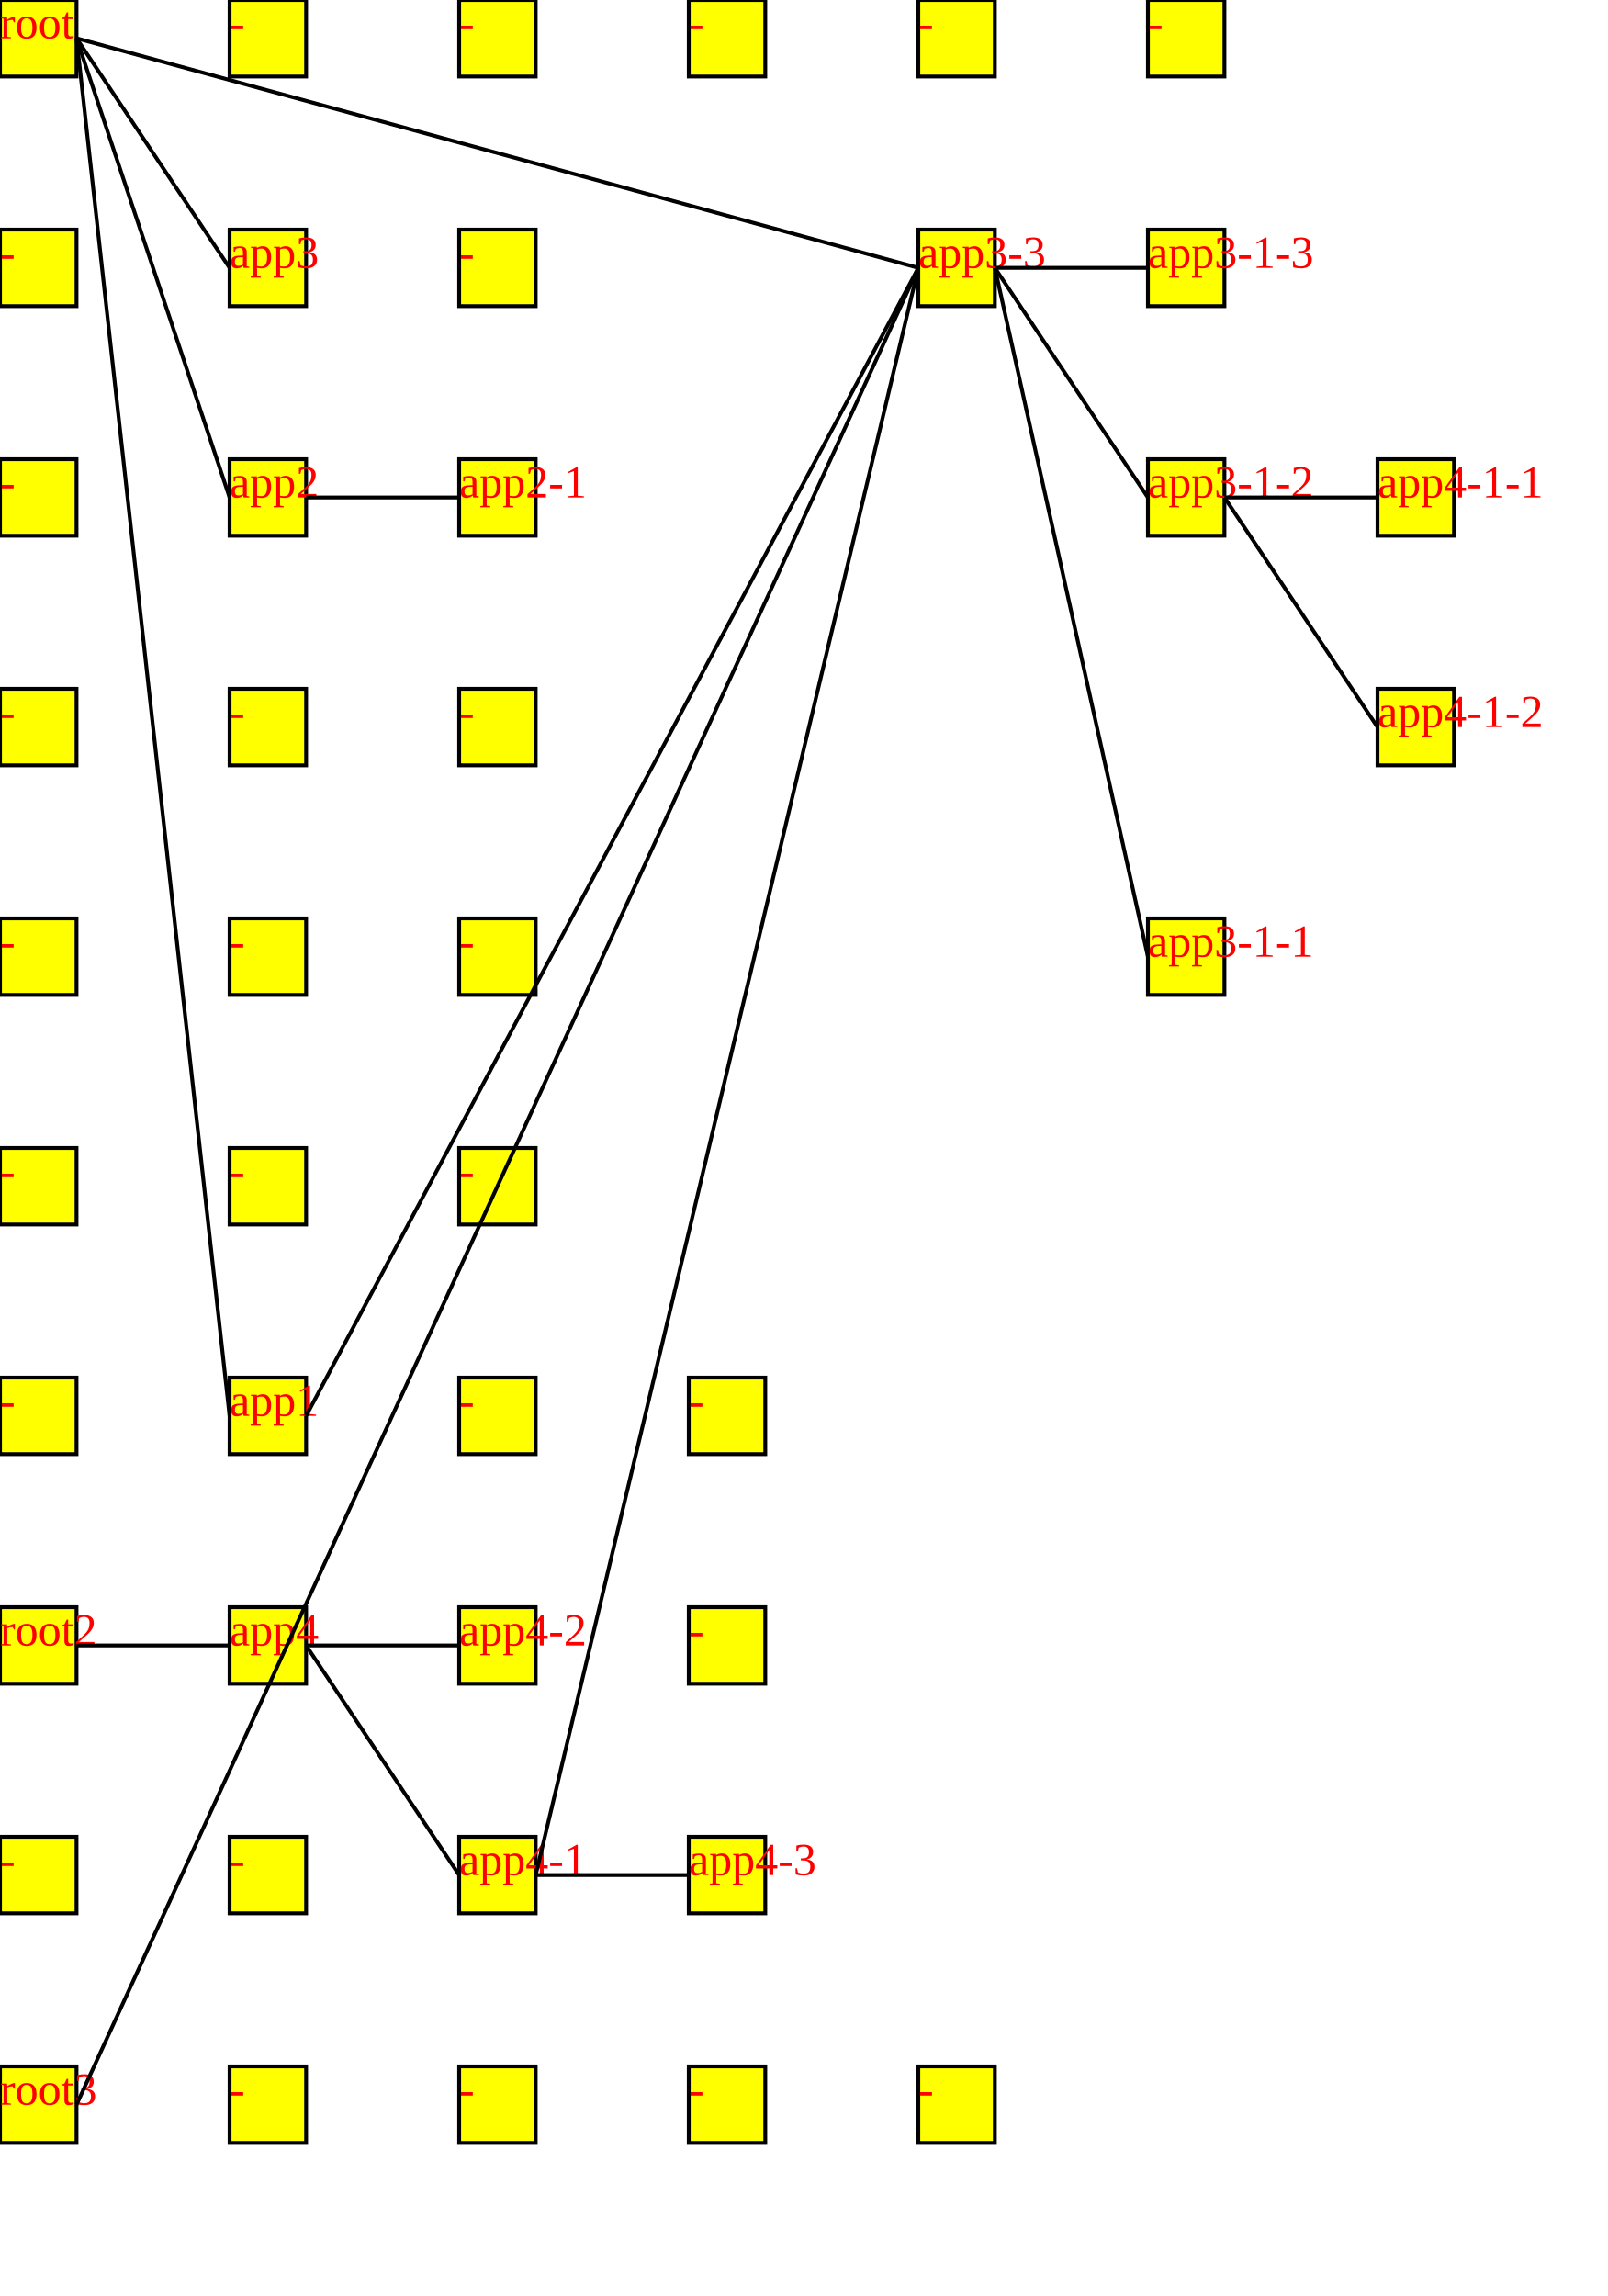
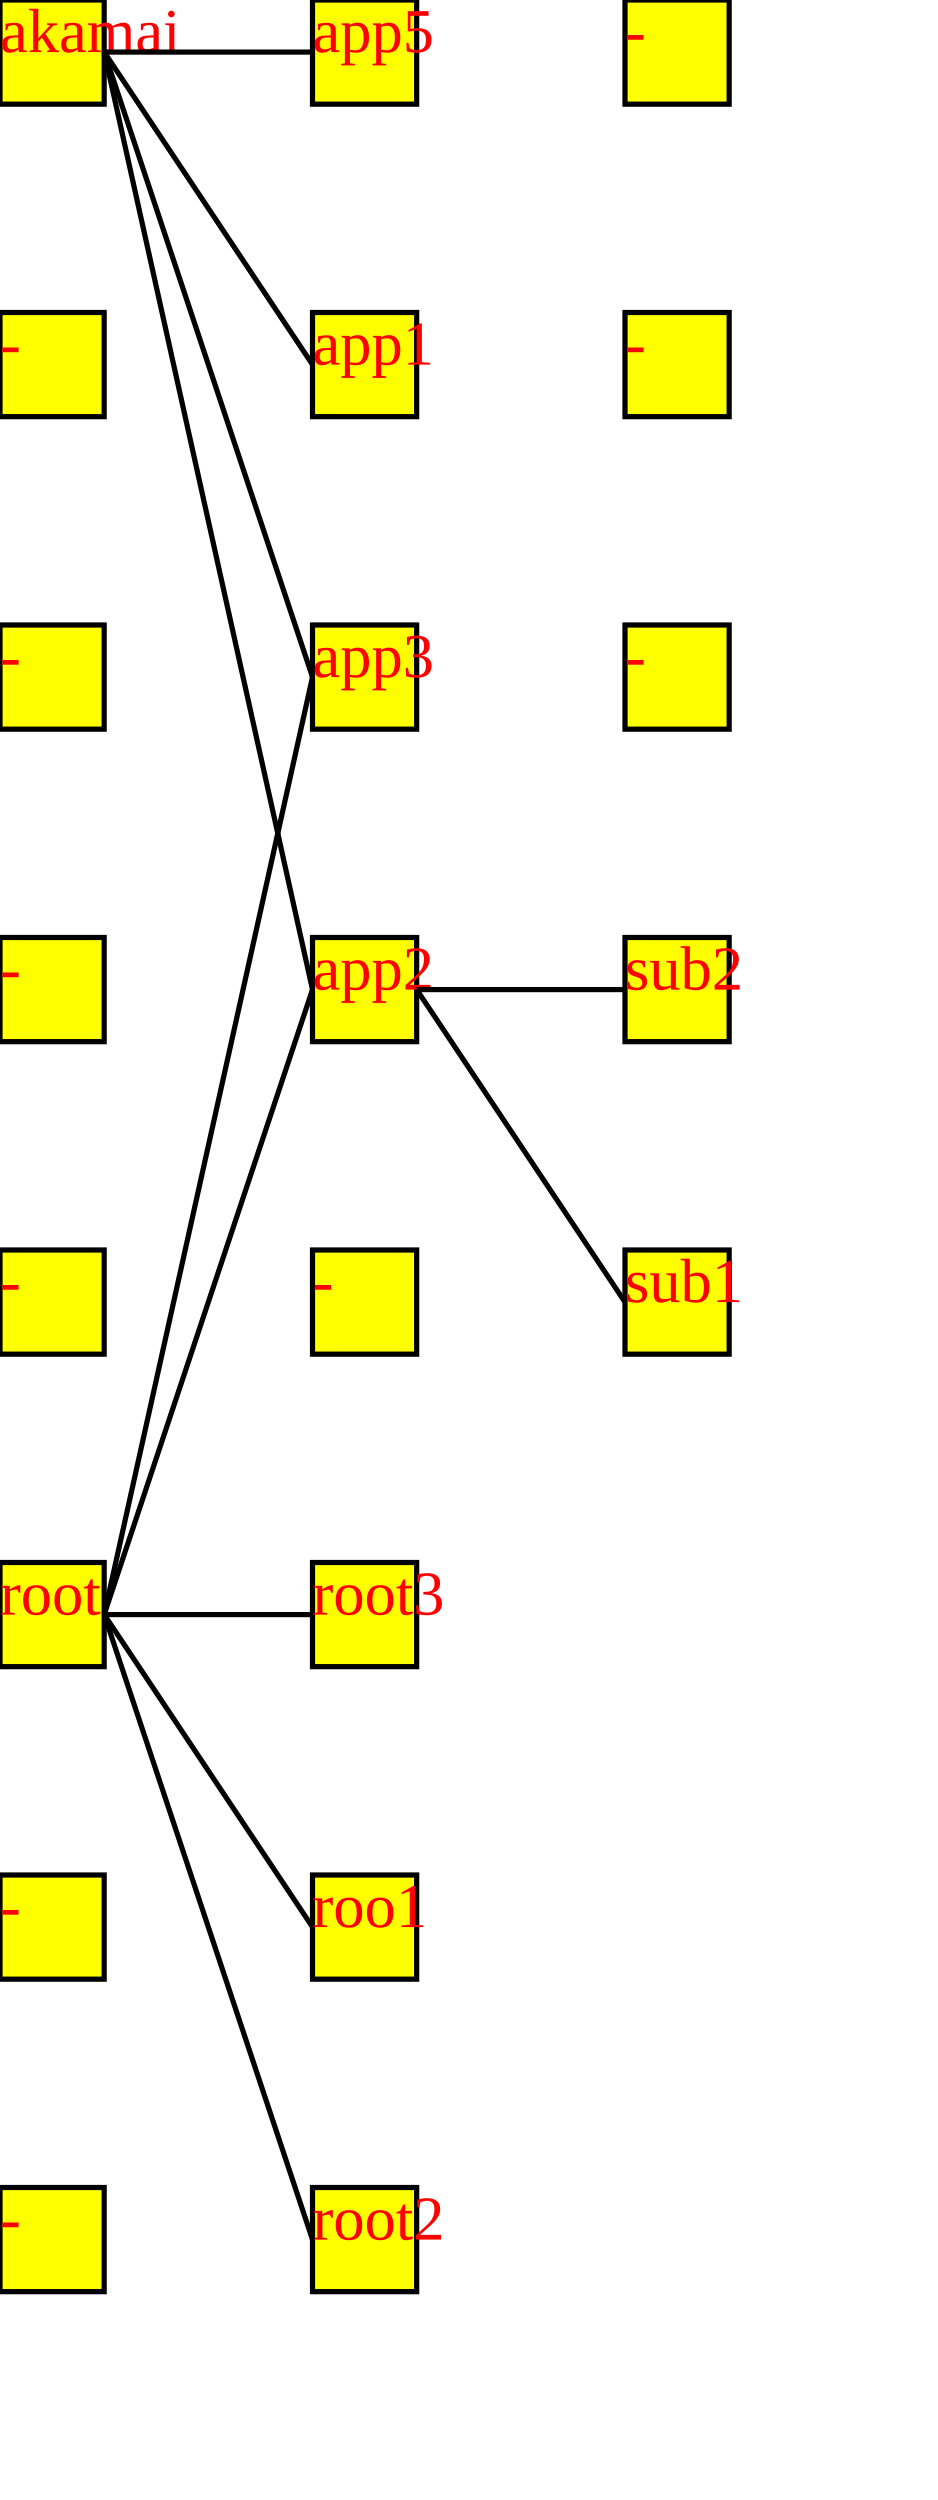
- <svg xmlns="http://www.w3.org/2000/svg" baseProfile="full" height="600" version="1.1" width="420">
+ <svg xmlns="http://www.w3.org/2000/svg" baseProfile="full" height="480" version="1.1" width="180">
  <defs />
  <rect fill="rgb(255,255,0)" height="20px" stroke="black" stroke-width="1" width="20px" x="0" y="0" />
-   <text fill="red" x="0" y="10">root</text>
+   <text fill="red" x="0" y="10">akamai</text>
  <rect fill="rgb(255,255,0)" height="20px" stroke="black" stroke-width="1" width="20px" x="0" y="60" />
  <text fill="red" x="0" y="70">-</text>
  <rect fill="rgb(255,255,0)" height="20px" stroke="black" stroke-width="1" width="20px" x="0" y="120" />
  <text fill="red" x="0" y="130">-</text>
  <rect fill="rgb(255,255,0)" height="20px" stroke="black" stroke-width="1" width="20px" x="0" y="180" />
  <text fill="red" x="0" y="190">-</text>
  <rect fill="rgb(255,255,0)" height="20px" stroke="black" stroke-width="1" width="20px" x="0" y="240" />
  <text fill="red" x="0" y="250">-</text>
  <rect fill="rgb(255,255,0)" height="20px" stroke="black" stroke-width="1" width="20px" x="0" y="300" />
-   <text fill="red" x="0" y="310">-</text>
+   <text fill="red" x="0" y="310">root</text>
  <rect fill="rgb(255,255,0)" height="20px" stroke="black" stroke-width="1" width="20px" x="0" y="360" />
  <text fill="red" x="0" y="370">-</text>
  <rect fill="rgb(255,255,0)" height="20px" stroke="black" stroke-width="1" width="20px" x="0" y="420" />
-   <text fill="red" x="0" y="430">root2</text>
-   <rect fill="rgb(255,255,0)" height="20px" stroke="black" stroke-width="1" width="20px" x="0" y="480" />
-   <text fill="red" x="0" y="490">-</text>
-   <rect fill="rgb(255,255,0)" height="20px" stroke="black" stroke-width="1" width="20px" x="0" y="540" />
-   <text fill="red" x="0" y="550">root3</text>
+   <text fill="red" x="0" y="430">-</text>
  <rect fill="rgb(255,255,0)" height="20px" stroke="black" stroke-width="1" width="20px" x="60" y="0" />
-   <text fill="red" x="60" y="10">-</text>
+   <text fill="red" x="60" y="10">app5</text>
  <rect fill="rgb(255,255,0)" height="20px" stroke="black" stroke-width="1" width="20px" x="60" y="60" />
-   <text fill="red" x="60" y="70">app3</text>
+   <text fill="red" x="60" y="70">app1</text>
  <rect fill="rgb(255,255,0)" height="20px" stroke="black" stroke-width="1" width="20px" x="60" y="120" />
-   <text fill="red" x="60" y="130">app2</text>
+   <text fill="red" x="60" y="130">app3</text>
  <rect fill="rgb(255,255,0)" height="20px" stroke="black" stroke-width="1" width="20px" x="60" y="180" />
-   <text fill="red" x="60" y="190">-</text>
+   <text fill="red" x="60" y="190">app2</text>
  <rect fill="rgb(255,255,0)" height="20px" stroke="black" stroke-width="1" width="20px" x="60" y="240" />
  <text fill="red" x="60" y="250">-</text>
  <rect fill="rgb(255,255,0)" height="20px" stroke="black" stroke-width="1" width="20px" x="60" y="300" />
-   <text fill="red" x="60" y="310">-</text>
+   <text fill="red" x="60" y="310">root3</text>
  <rect fill="rgb(255,255,0)" height="20px" stroke="black" stroke-width="1" width="20px" x="60" y="360" />
-   <text fill="red" x="60" y="370">app1</text>
+   <text fill="red" x="60" y="370">roo1</text>
  <rect fill="rgb(255,255,0)" height="20px" stroke="black" stroke-width="1" width="20px" x="60" y="420" />
-   <text fill="red" x="60" y="430">app4</text>
-   <rect fill="rgb(255,255,0)" height="20px" stroke="black" stroke-width="1" width="20px" x="60" y="480" />
-   <text fill="red" x="60" y="490">-</text>
-   <rect fill="rgb(255,255,0)" height="20px" stroke="black" stroke-width="1" width="20px" x="60" y="540" />
-   <text fill="red" x="60" y="550">-</text>
+   <text fill="red" x="60" y="430">root2</text>
  <rect fill="rgb(255,255,0)" height="20px" stroke="black" stroke-width="1" width="20px" x="120" y="0" />
  <text fill="red" x="120" y="10">-</text>
  <rect fill="rgb(255,255,0)" height="20px" stroke="black" stroke-width="1" width="20px" x="120" y="60" />
  <text fill="red" x="120" y="70">-</text>
  <rect fill="rgb(255,255,0)" height="20px" stroke="black" stroke-width="1" width="20px" x="120" y="120" />
-   <text fill="red" x="120" y="130">app2-1</text>
+   <text fill="red" x="120" y="130">-</text>
  <rect fill="rgb(255,255,0)" height="20px" stroke="black" stroke-width="1" width="20px" x="120" y="180" />
-   <text fill="red" x="120" y="190">-</text>
+   <text fill="red" x="120" y="190">sub2</text>
  <rect fill="rgb(255,255,0)" height="20px" stroke="black" stroke-width="1" width="20px" x="120" y="240" />
-   <text fill="red" x="120" y="250">-</text>
-   <rect fill="rgb(255,255,0)" height="20px" stroke="black" stroke-width="1" width="20px" x="120" y="300" />
-   <text fill="red" x="120" y="310">-</text>
-   <rect fill="rgb(255,255,0)" height="20px" stroke="black" stroke-width="1" width="20px" x="120" y="360" />
-   <text fill="red" x="120" y="370">-</text>
-   <rect fill="rgb(255,255,0)" height="20px" stroke="black" stroke-width="1" width="20px" x="120" y="420" />
-   <text fill="red" x="120" y="430">app4-2</text>
-   <rect fill="rgb(255,255,0)" height="20px" stroke="black" stroke-width="1" width="20px" x="120" y="480" />
-   <text fill="red" x="120" y="490">app4-1</text>
-   <rect fill="rgb(255,255,0)" height="20px" stroke="black" stroke-width="1" width="20px" x="120" y="540" />
-   <text fill="red" x="120" y="550">-</text>
-   <rect fill="rgb(255,255,0)" height="20px" stroke="black" stroke-width="1" width="20px" x="180" y="0" />
-   <text fill="red" x="180" y="10">-</text>
-   <rect fill="rgb(255,255,0)" height="20px" stroke="black" stroke-width="1" width="20px" x="180" y="360" />
-   <text fill="red" x="180" y="370">-</text>
-   <rect fill="rgb(255,255,0)" height="20px" stroke="black" stroke-width="1" width="20px" x="180" y="420" />
-   <text fill="red" x="180" y="430">-</text>
-   <rect fill="rgb(255,255,0)" height="20px" stroke="black" stroke-width="1" width="20px" x="180" y="480" />
-   <text fill="red" x="180" y="490">app4-3</text>
-   <rect fill="rgb(255,255,0)" height="20px" stroke="black" stroke-width="1" width="20px" x="180" y="540" />
-   <text fill="red" x="180" y="550">-</text>
-   <rect fill="rgb(255,255,0)" height="20px" stroke="black" stroke-width="1" width="20px" x="240" y="0" />
-   <text fill="red" x="240" y="10">-</text>
-   <rect fill="rgb(255,255,0)" height="20px" stroke="black" stroke-width="1" width="20px" x="240" y="60" />
-   <text fill="red" x="240" y="70">app3-3</text>
-   <rect fill="rgb(255,255,0)" height="20px" stroke="black" stroke-width="1" width="20px" x="240" y="540" />
-   <text fill="red" x="240" y="550">-</text>
-   <rect fill="rgb(255,255,0)" height="20px" stroke="black" stroke-width="1" width="20px" x="300" y="0" />
-   <text fill="red" x="300" y="10">-</text>
-   <rect fill="rgb(255,255,0)" height="20px" stroke="black" stroke-width="1" width="20px" x="300" y="60" />
-   <text fill="red" x="300" y="70">app3-1-3</text>
-   <rect fill="rgb(255,255,0)" height="20px" stroke="black" stroke-width="1" width="20px" x="300" y="120" />
-   <text fill="red" x="300" y="130">app3-1-2</text>
-   <rect fill="rgb(255,255,0)" height="20px" stroke="black" stroke-width="1" width="20px" x="300" y="240" />
-   <text fill="red" x="300" y="250">app3-1-1</text>
-   <rect fill="rgb(255,255,0)" height="20px" stroke="black" stroke-width="1" width="20px" x="360" y="120" />
-   <text fill="red" x="360" y="130">app4-1-1</text>
-   <rect fill="rgb(255,255,0)" height="20px" stroke="black" stroke-width="1" width="20px" x="360" y="180" />
-   <text fill="red" x="360" y="190">app4-1-2</text>
-   <line fill="rgb(0,0,0)" stroke="black" stroke-width="1" x1="140" x2="180" y1="490.0" y2="490.0" />
-   <line fill="rgb(0,0,0)" stroke="black" stroke-width="1" x1="140" x2="240" y1="490.0" y2="70.0" />
-   <line fill="rgb(0,0,0)" stroke="black" stroke-width="1" x1="20" x2="60" y1="430.0" y2="430.0" />
-   <line fill="rgb(0,0,0)" stroke="black" stroke-width="1" x1="80" x2="120" y1="130.0" y2="130.0" />
+   <text fill="red" x="120" y="250">sub1</text>
+   <line fill="rgb(0,0,0)" stroke="black" stroke-width="1" x1="20" x2="60" y1="10.0" y2="130.0" />
+   <line fill="rgb(0,0,0)" stroke="black" stroke-width="1" x1="20" x2="60" y1="10.0" y2="10.0" />
+   <line fill="rgb(0,0,0)" stroke="black" stroke-width="1" x1="20" x2="60" y1="10.0" y2="190.0" />
  <line fill="rgb(0,0,0)" stroke="black" stroke-width="1" x1="20" x2="60" y1="10.0" y2="70.0" />
-   <line fill="rgb(0,0,0)" stroke="black" stroke-width="1" x1="20" x2="60" y1="10.0" y2="130.0" />
-   <line fill="rgb(0,0,0)" stroke="black" stroke-width="1" x1="20" x2="240" y1="10.0" y2="70.0" />
-   <line fill="rgb(0,0,0)" stroke="black" stroke-width="1" x1="20" x2="60" y1="10.0" y2="370.0" />
-   <line fill="rgb(0,0,0)" stroke="black" stroke-width="1" x1="80" x2="240" y1="370.0" y2="70.0" />
-   <line fill="rgb(0,0,0)" stroke="black" stroke-width="1" x1="20" x2="240" y1="550.0" y2="70.0" />
-   <line fill="rgb(0,0,0)" stroke="black" stroke-width="1" x1="320" x2="360" y1="130.0" y2="130.0" />
-   <line fill="rgb(0,0,0)" stroke="black" stroke-width="1" x1="320" x2="360" y1="130.0" y2="190.0" />
-   <line fill="rgb(0,0,0)" stroke="black" stroke-width="1" x1="80" x2="120" y1="430.0" y2="430.0" />
-   <line fill="rgb(0,0,0)" stroke="black" stroke-width="1" x1="80" x2="120" y1="430.0" y2="490.0" />
-   <line fill="rgb(0,0,0)" stroke="black" stroke-width="1" x1="260" x2="300" y1="70.0" y2="70.0" />
-   <line fill="rgb(0,0,0)" stroke="black" stroke-width="1" x1="260" x2="300" y1="70.0" y2="130.0" />
-   <line fill="rgb(0,0,0)" stroke="black" stroke-width="1" x1="260" x2="300" y1="70.0" y2="250.0" />
+   <line fill="rgb(0,0,0)" stroke="black" stroke-width="1" x1="80" x2="120" y1="190.0" y2="190.0" />
+   <line fill="rgb(0,0,0)" stroke="black" stroke-width="1" x1="80" x2="120" y1="190.0" y2="250.0" />
+   <line fill="rgb(0,0,0)" stroke="black" stroke-width="1" x1="20" x2="60" y1="310.0" y2="130.0" />
+   <line fill="rgb(0,0,0)" stroke="black" stroke-width="1" x1="20" x2="60" y1="310.0" y2="310.0" />
+   <line fill="rgb(0,0,0)" stroke="black" stroke-width="1" x1="20" x2="60" y1="310.0" y2="370.0" />
+   <line fill="rgb(0,0,0)" stroke="black" stroke-width="1" x1="20" x2="60" y1="310.0" y2="190.0" />
+   <line fill="rgb(0,0,0)" stroke="black" stroke-width="1" x1="20" x2="60" y1="310.0" y2="430.0" />
</svg>
